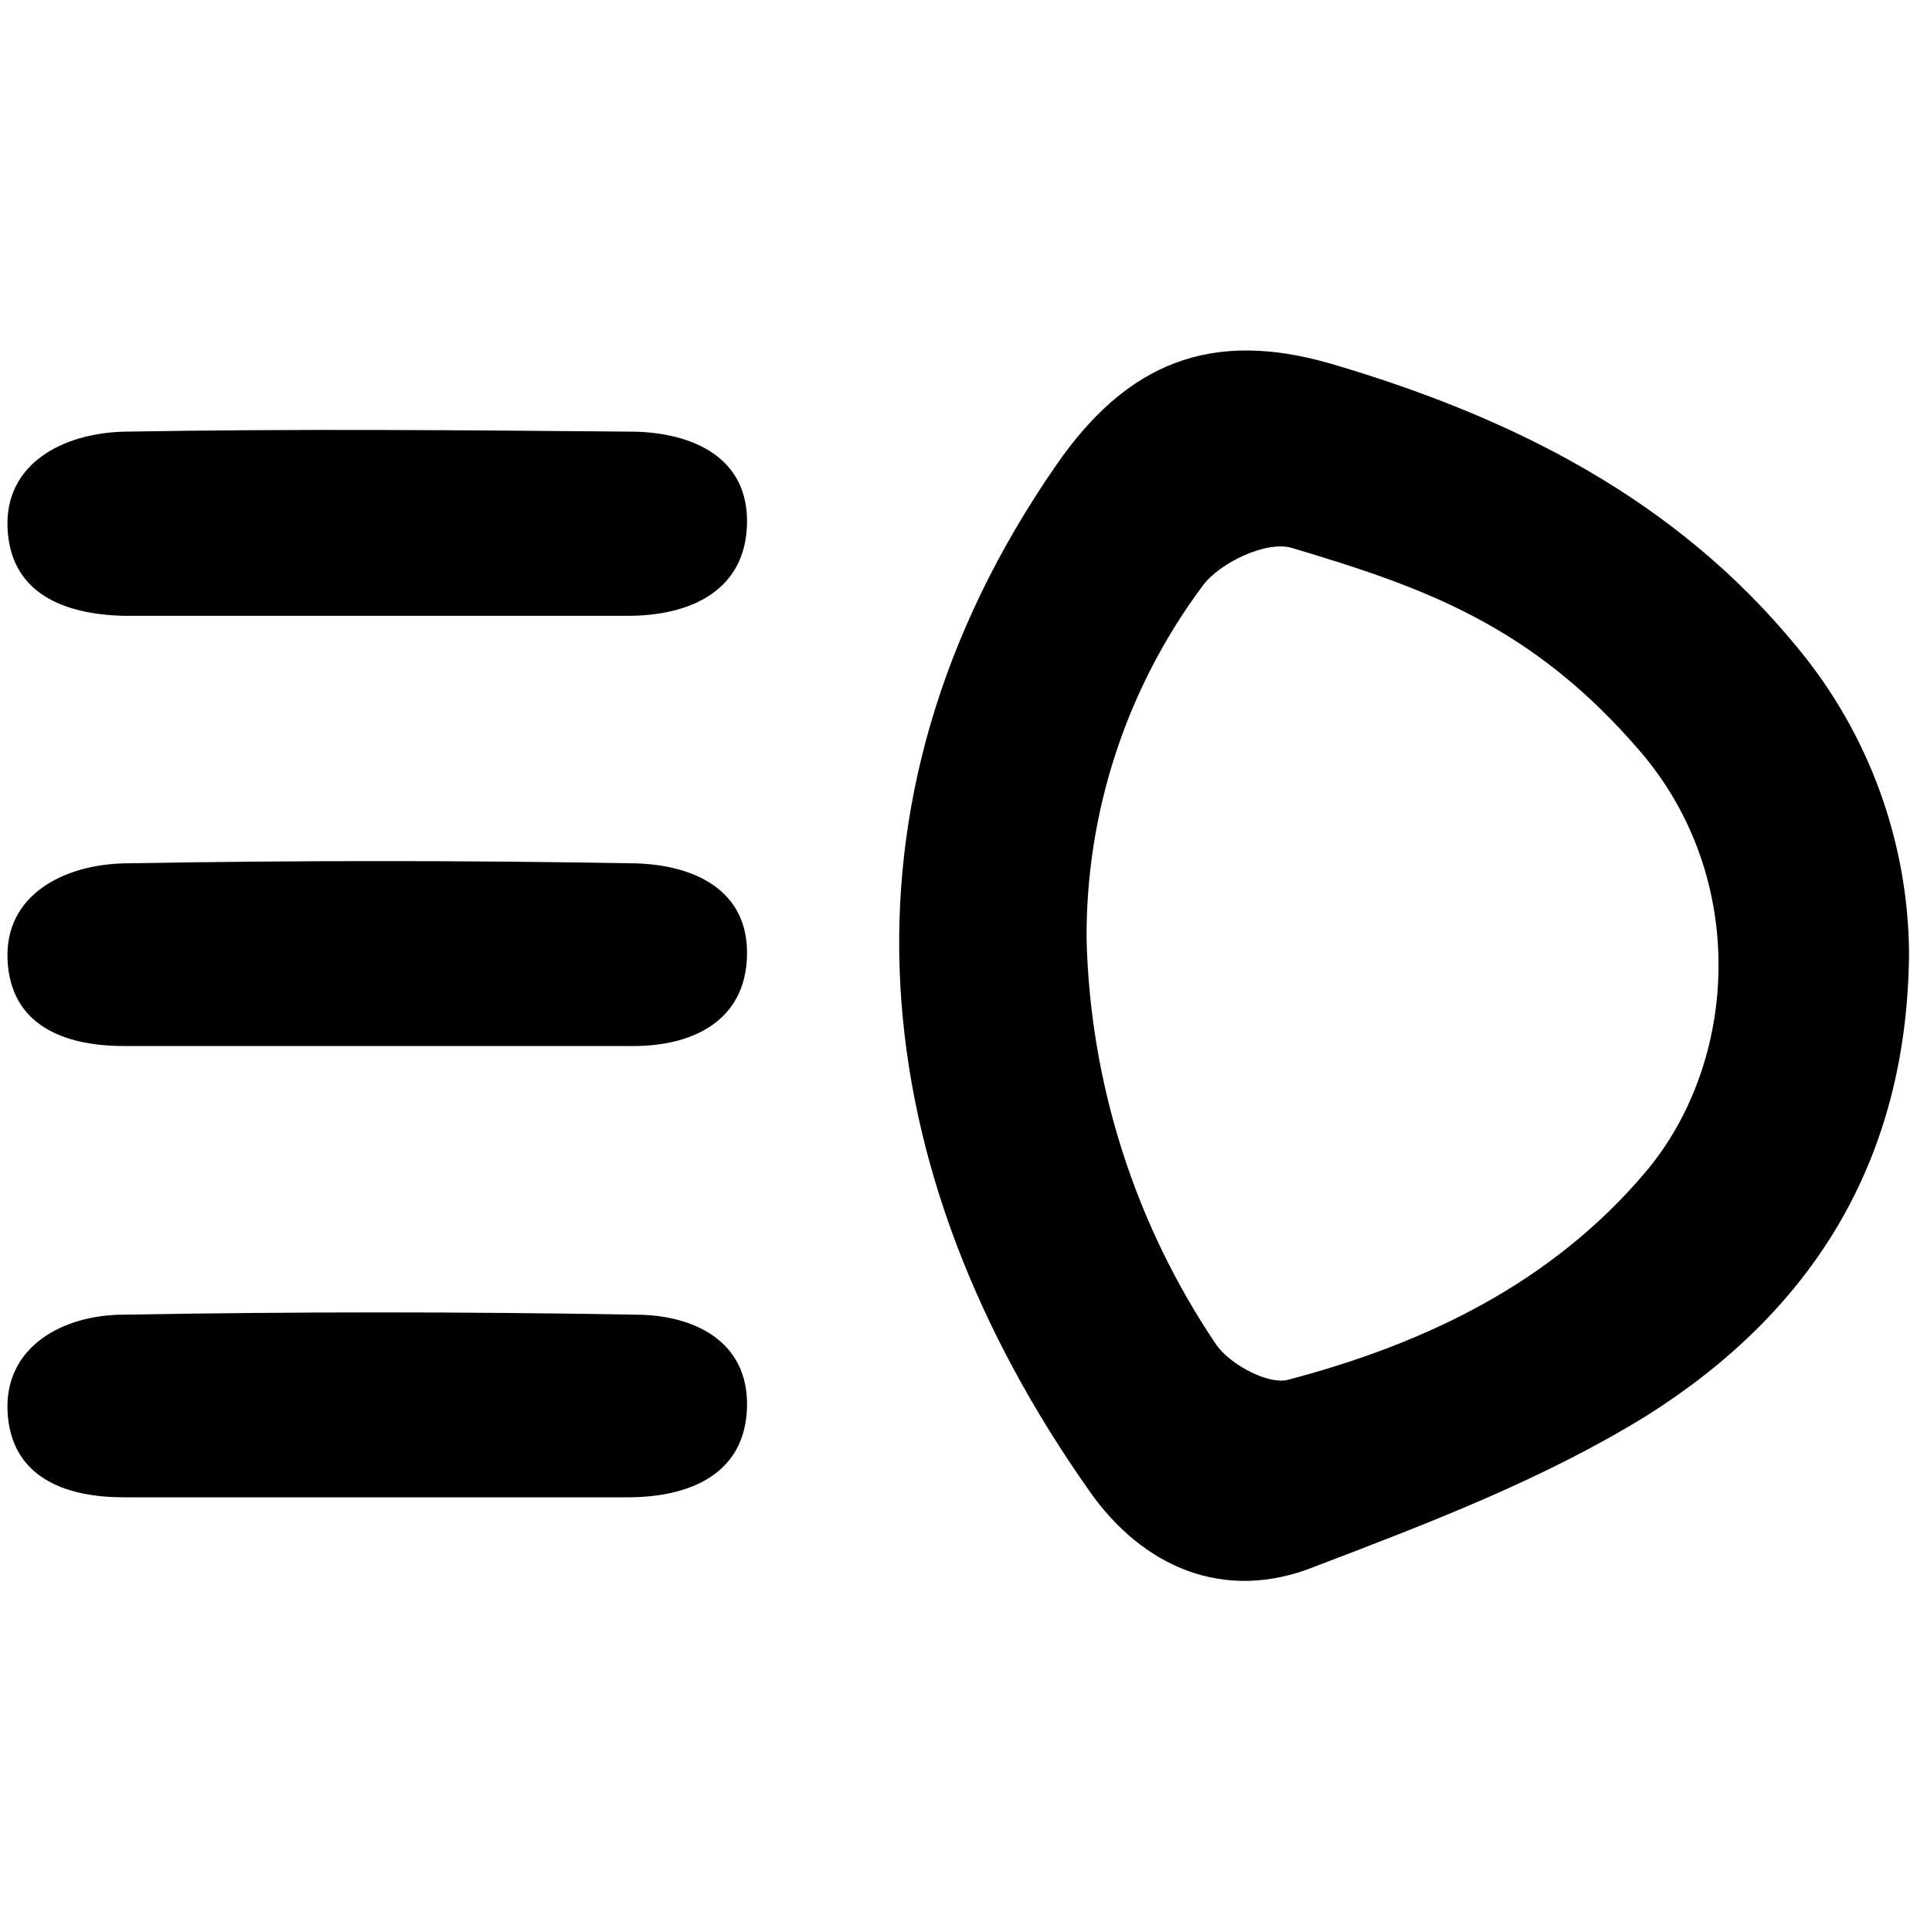
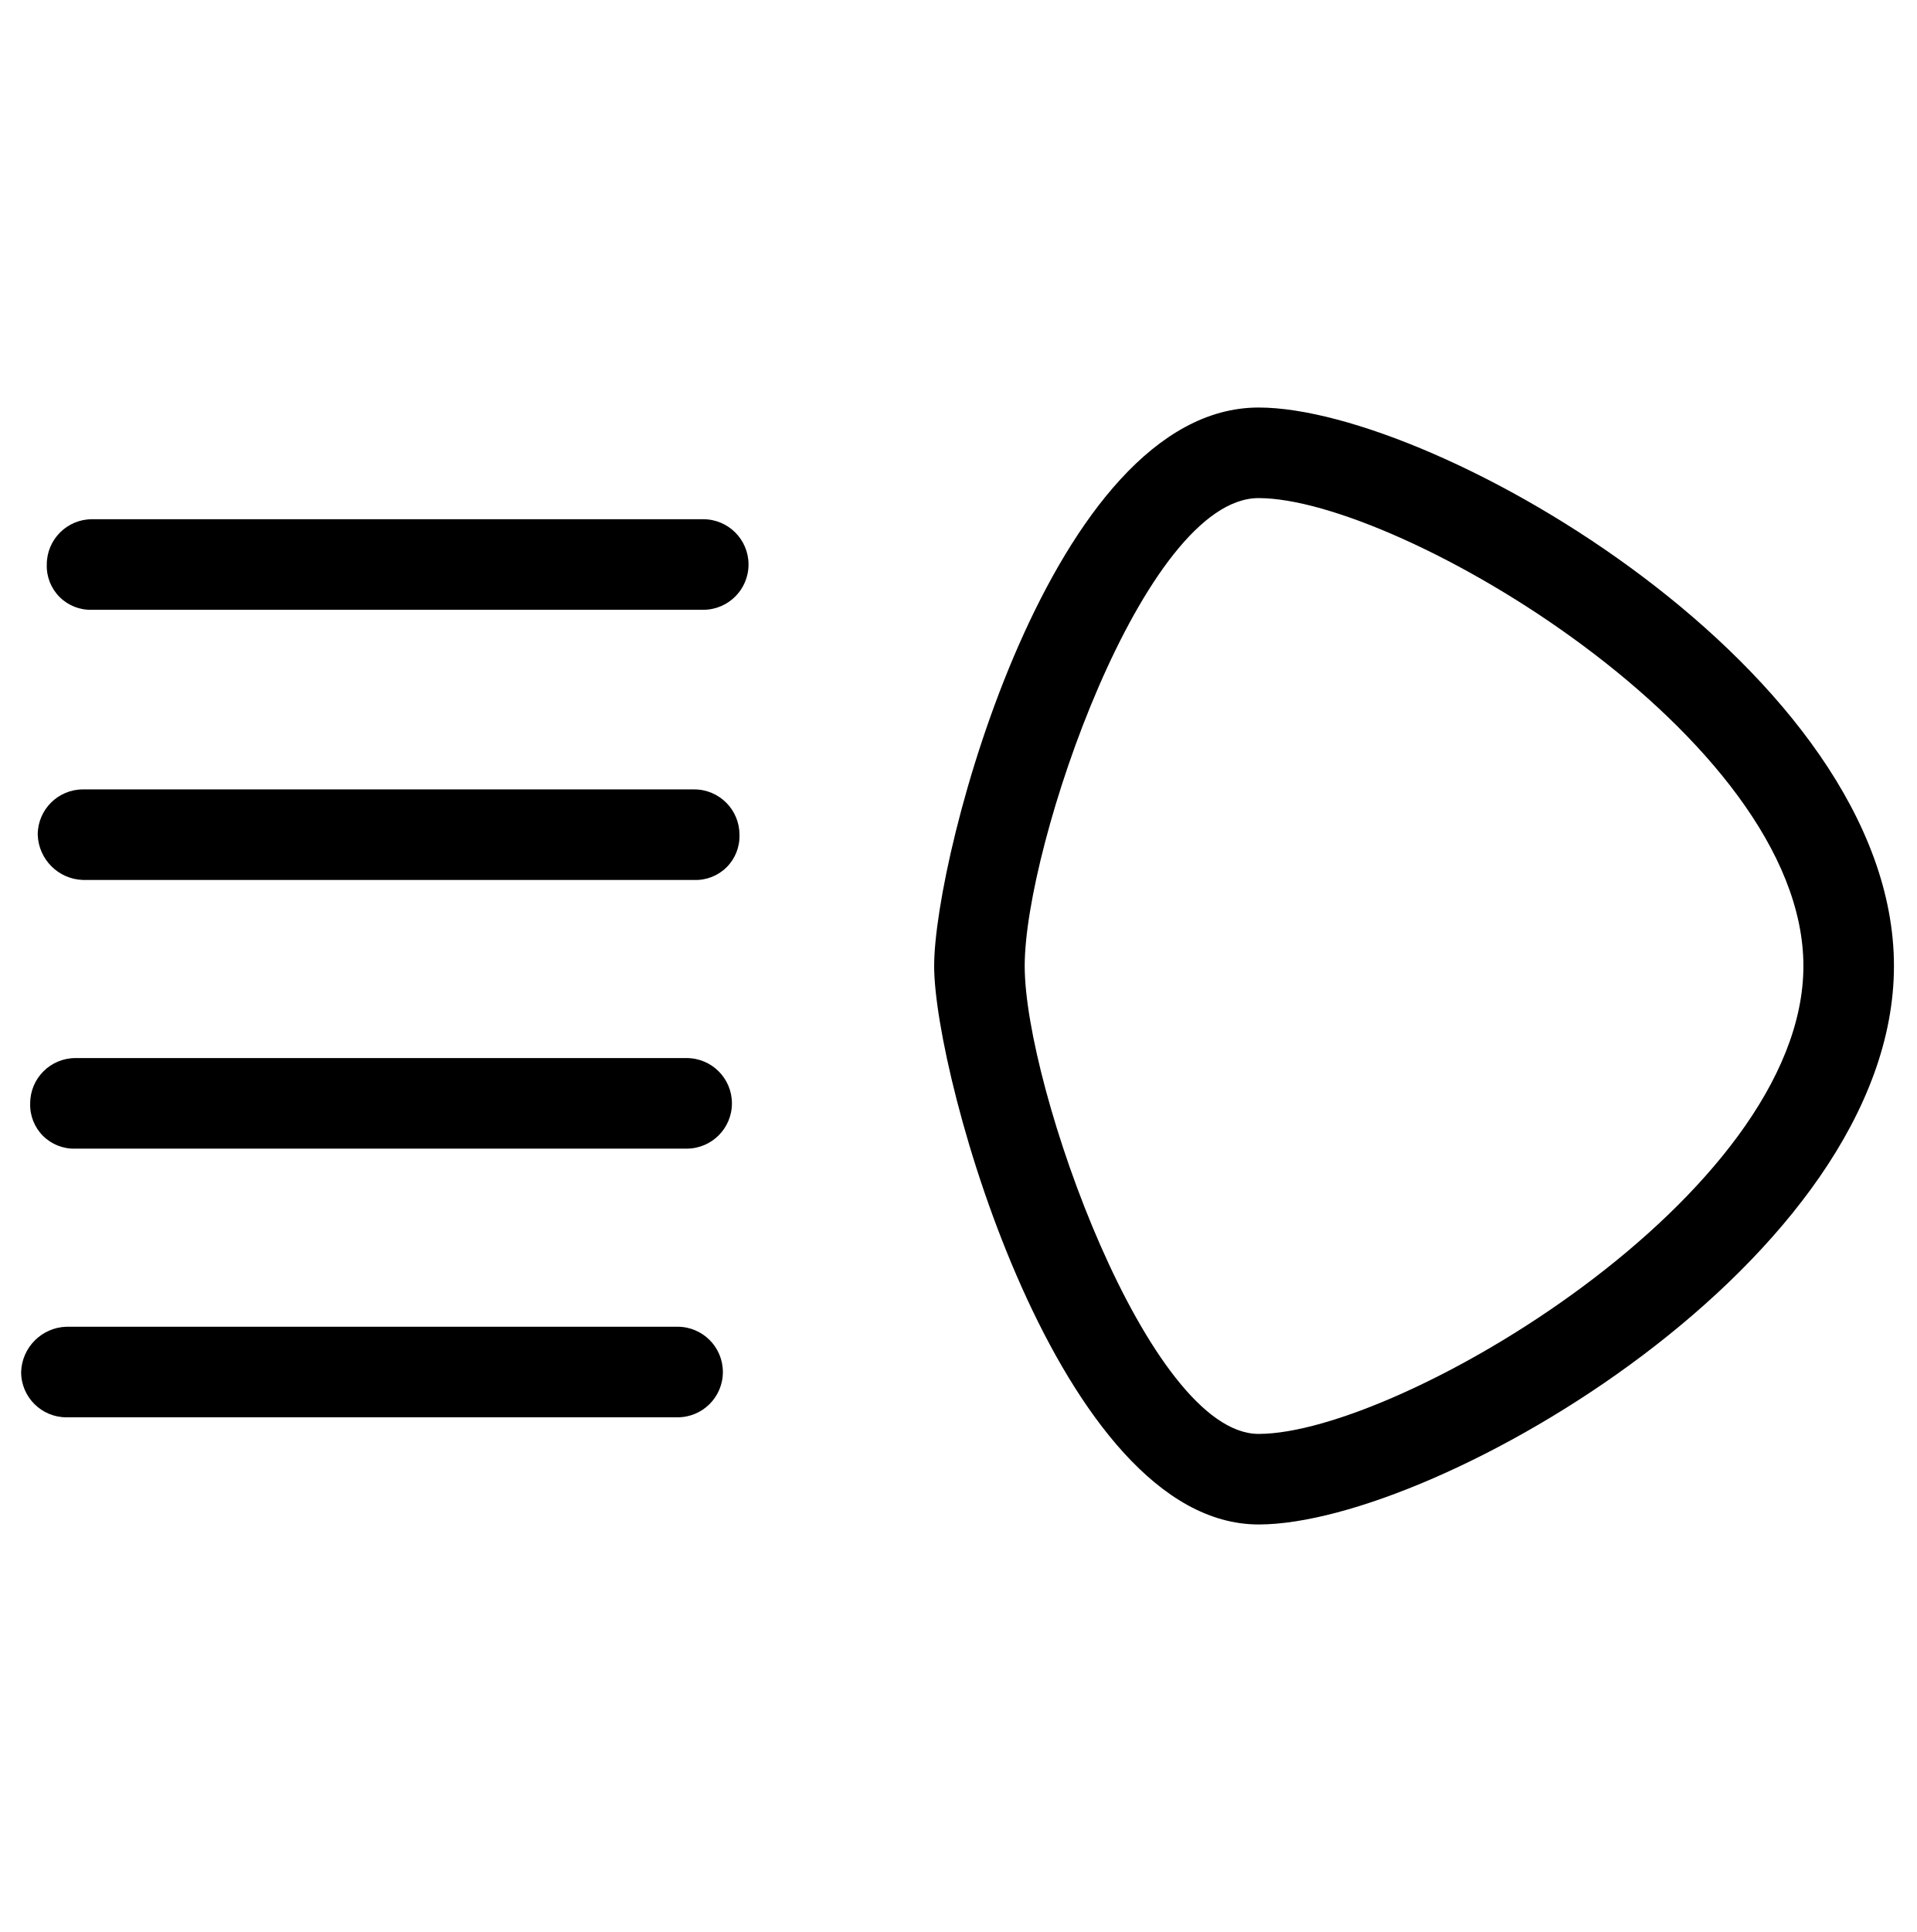
<svg xmlns="http://www.w3.org/2000/svg" viewBox="0 0 127 128">
  <g id="beam_high">
-     <g id="Beam_high-2" data-name="Beam high">
-       <path d="M126.5,63.1c-.1,14-6.6,23.9-17.4,30.7-6.8,4.2-14.4,7.1-22,10-6,2.4-11.4,0-14.9-5C57.3,77.7,54.4,53.3,70,30.8c4.7-6.8,10.3-9,18.2-6.7,11.9,3.5,22.8,8.9,30.9,18.8A32.1,32.1,0,0,1,126.5,63.1ZM72,62.2a50.2,50.2,0,0,0,8.6,26.9c.9,1.3,3.5,2.7,4.8,2.3C94.5,89,102.8,85,109,77.7s6.9-19.5-.3-27.9S94.3,38.9,85.6,36.3c-1.7-.5-4.8,1-5.9,2.5A38.8,38.8,0,0,0,72,62.2Z" />
-       <path d="M24.6,40.8H8.2C4.2,40.7.7,39.3.5,35s3.7-6.3,7.7-6.4c11.3-.2,22.6-.1,33.9,0,3.8.1,7.5,1.7,7.4,6.1s-3.7,6.1-7.9,6.1Z" />
-       <path d="M24.6,69.3H8.2c-4,0-7.5-1.4-7.7-5.7s3.7-6.3,7.7-6.4q17-.3,33.9,0c3.8.1,7.5,1.7,7.4,6.1s-3.7,6.1-7.9,6Z" />
-       <path d="M24.6,99.2H8.2c-4,0-7.5-1.4-7.7-5.7s3.7-6.4,7.7-6.4q17-.3,33.9,0c3.8,0,7.5,1.7,7.4,6.1s-3.7,6-7.9,6Z" />
+     <g id="Export-5" data-name="Export">
+       <g>
+         <path d="M83.4,101c-13.2,0-21.5-29.6-21.5-37s7.8-37,21.5-37c11.8,0,42.1,17.6,42.1,37S95.2,101,83.4,101Zm0-68c-7.6,0-15.5,23-15.5,31s8.2,31,15.5,31c9.3,0,36.1-15.8,36.1-31S92.7,33,83.4,33Z" />
+         <g>
+           <path d="M4.4,93.9a3,3,0,0,1-3-3,3.1,3.1,0,0,1,3-3H44.9a3,3,0,1,1,0,6Z" />
+           <path d="M5,76.1a2.9,2.9,0,0,1-3-3,3,3,0,0,1,3-3H45.5a3,3,0,0,1,0,6Z" />
+           <path d="M5.5,58.3a3.1,3.1,0,0,1-3-3,3,3,0,0,1,3-3H46a3,3,0,0,1,3,3,2.9,2.9,0,0,1-3,3H5.5Z" />
+           <path d="M6.1,40.4a2.9,2.9,0,0,1-3-3,3,3,0,0,1,3-3H46.6a3,3,0,0,1,0,6Z" />
+         </g>
+       </g>
    </g>
  </g>
</svg>
